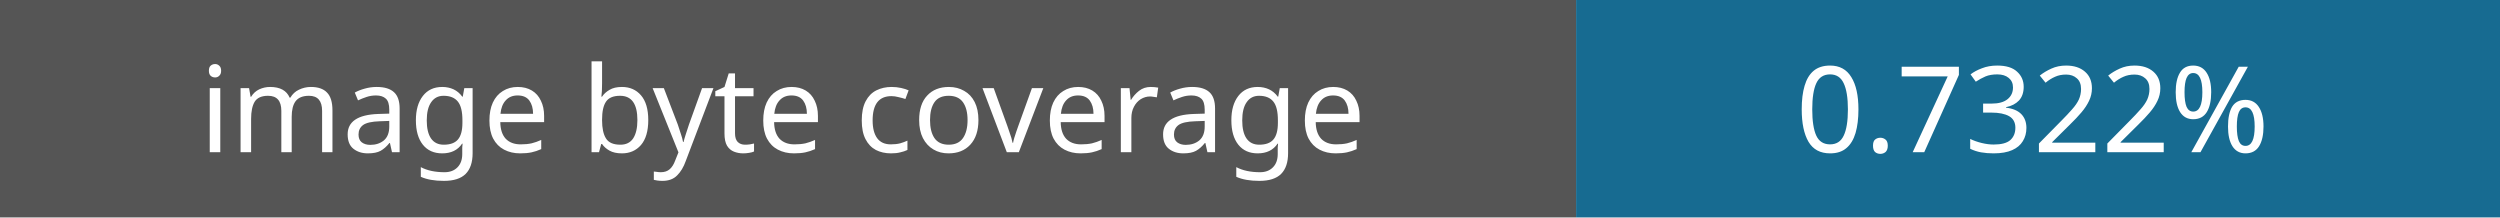
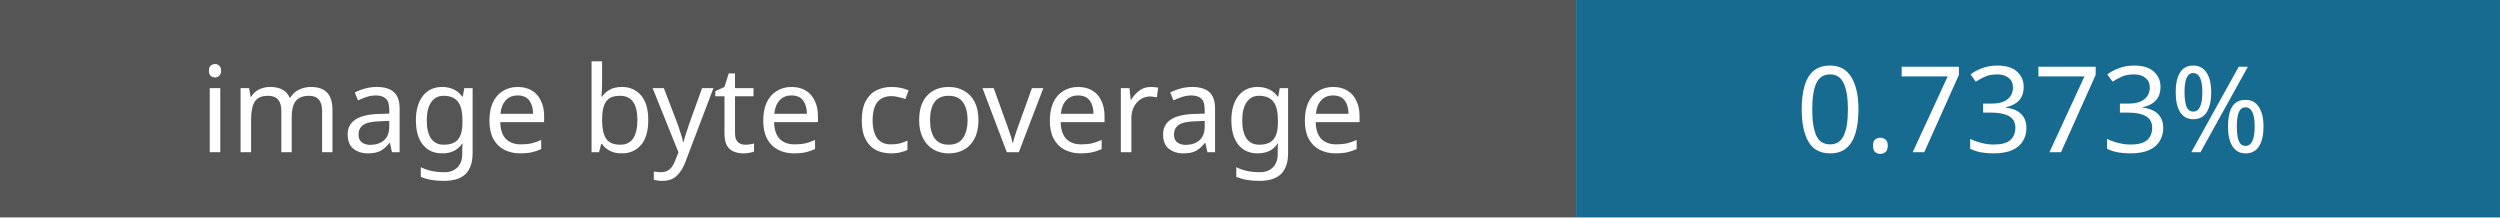
- <svg xmlns="http://www.w3.org/2000/svg" width="230" height="20" role="img" aria-label="Image coverage: 0.7322%">
+ <svg xmlns="http://www.w3.org/2000/svg" width="230" height="20" role="img" aria-label="Image coverage: 0.7373%">
  <rect width="145" height="20" fill="#555" />
  <rect x="145" width="85" height="20" fill="#176b91" />
  <g fill="#fff" font-family="Verdana,sans-serif" font-size="11" text-anchor="middle">
    <text x="72" y="14">image byte coverage</text>
-     <text x="187" y="14">0.7322%</text>
+     <text x="187" y="14">0.7373%</text>
  </g>
</svg>
